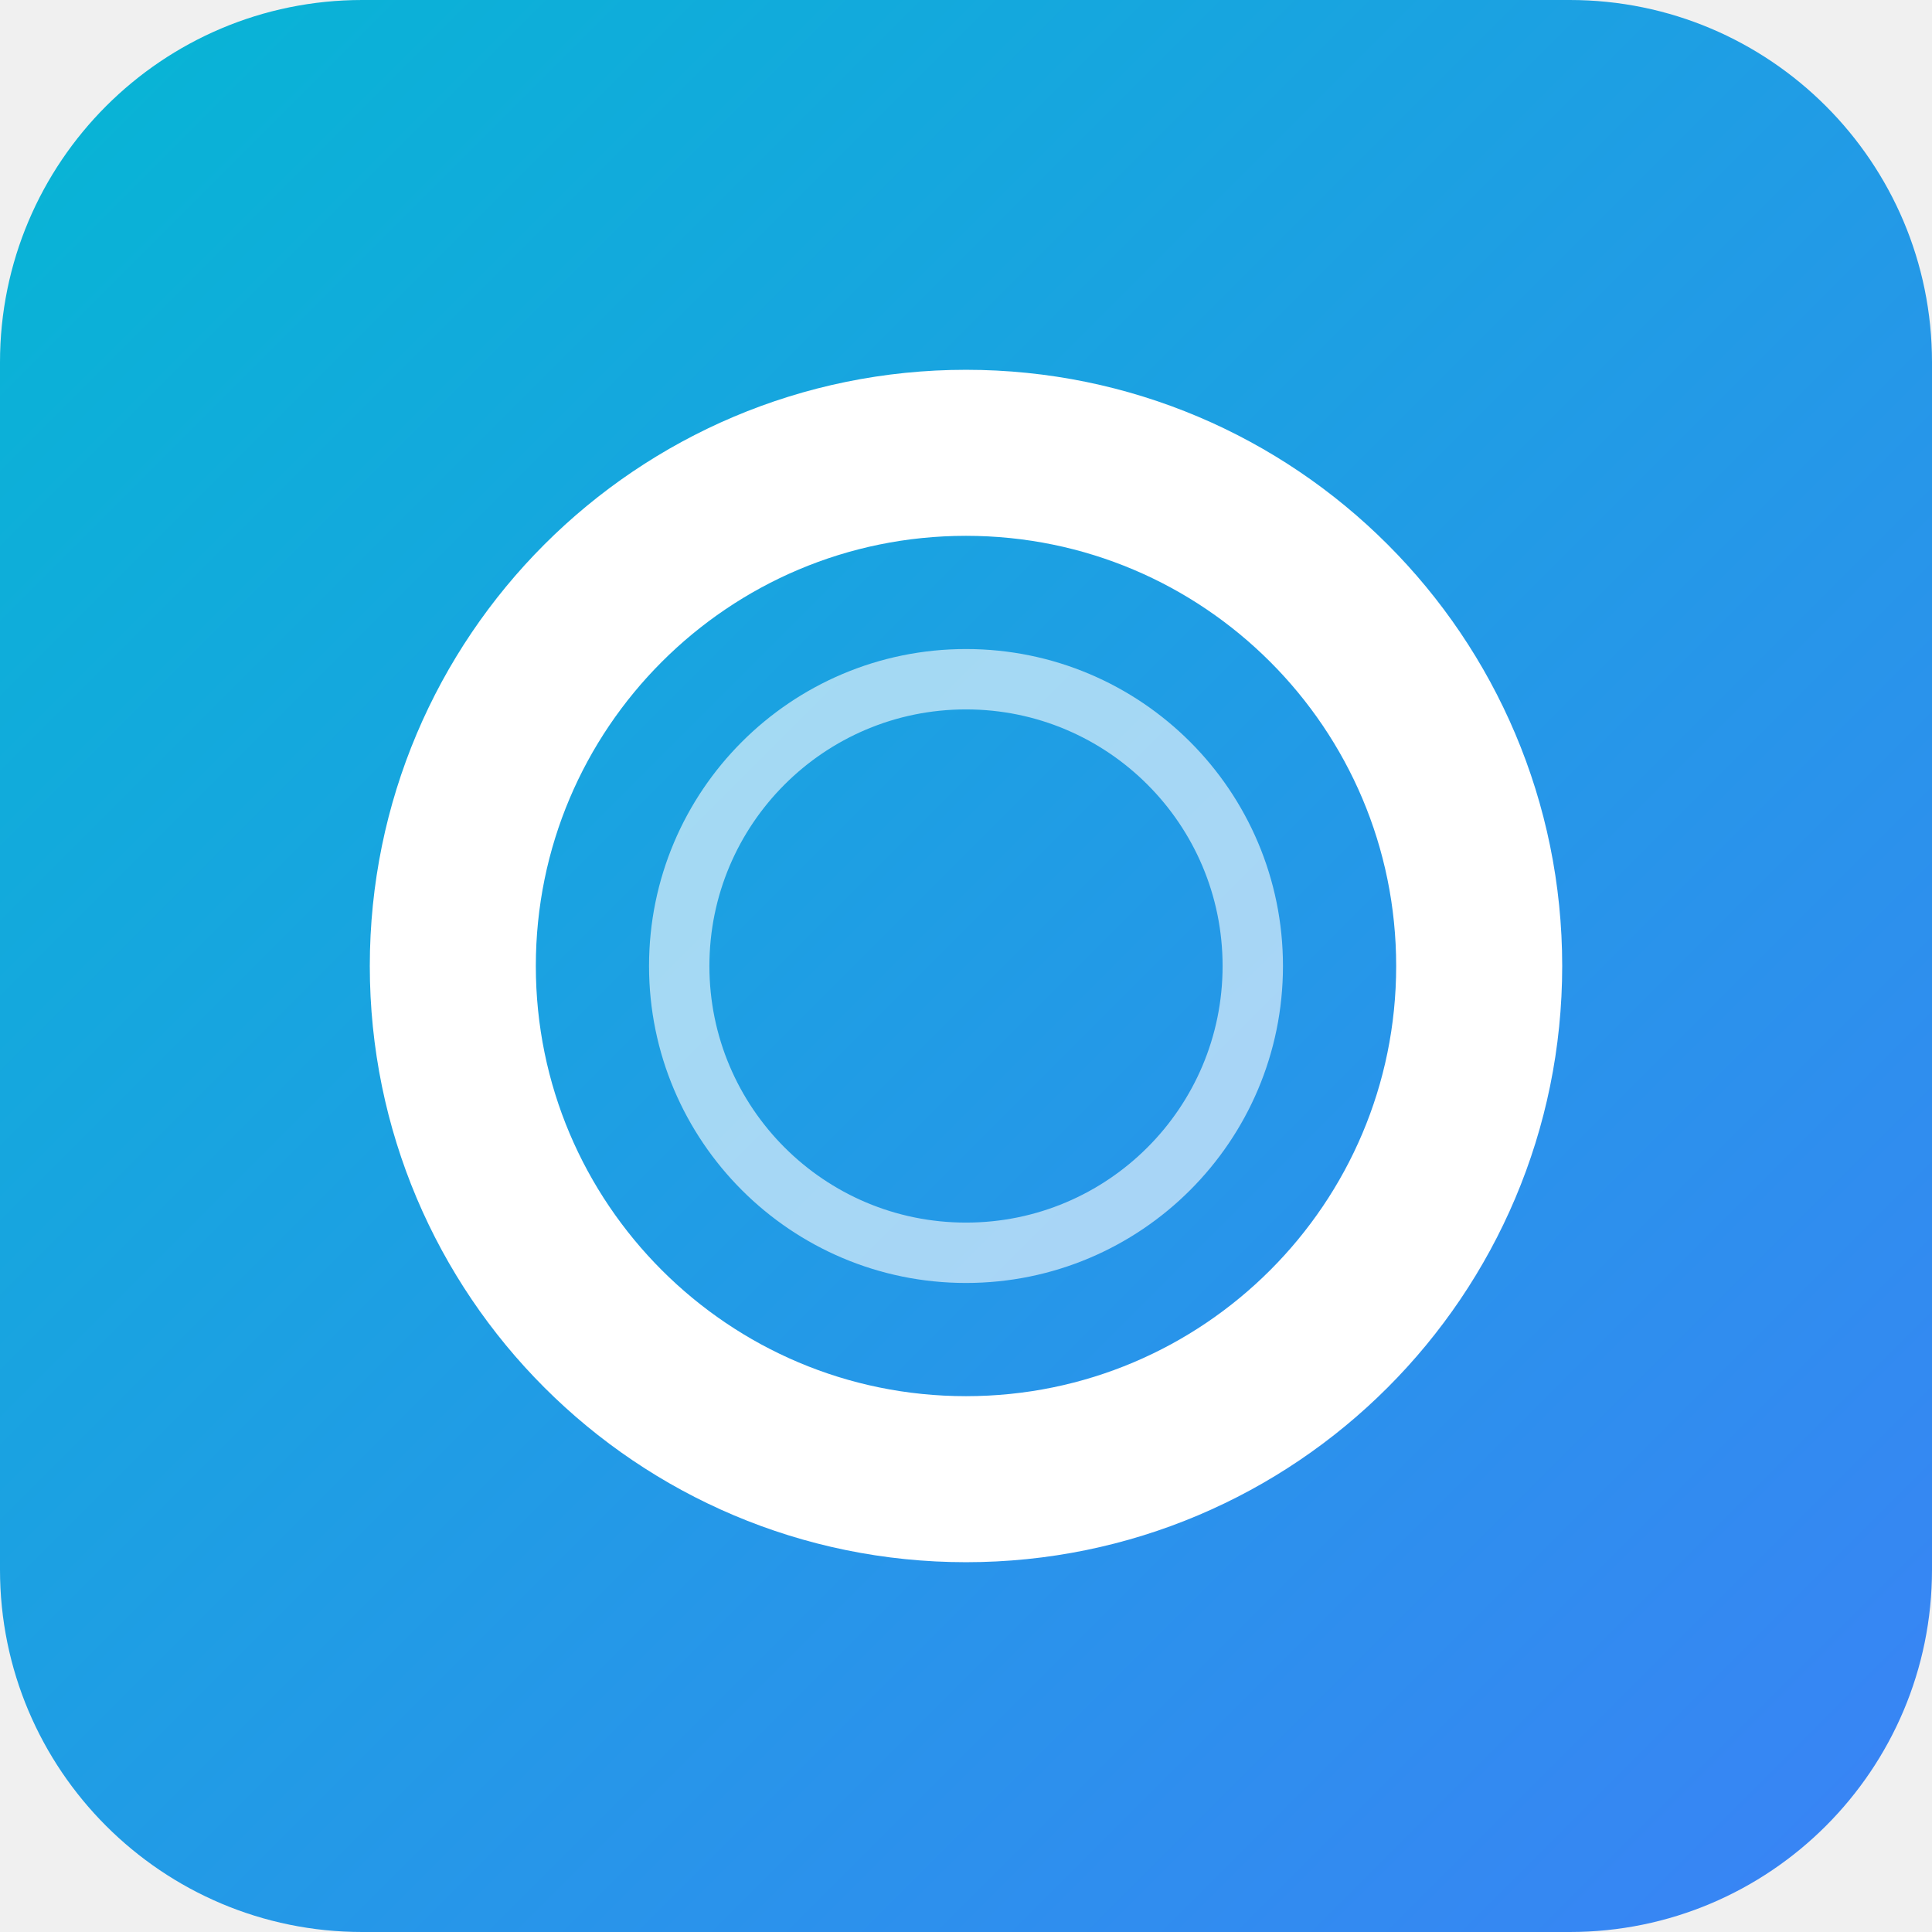
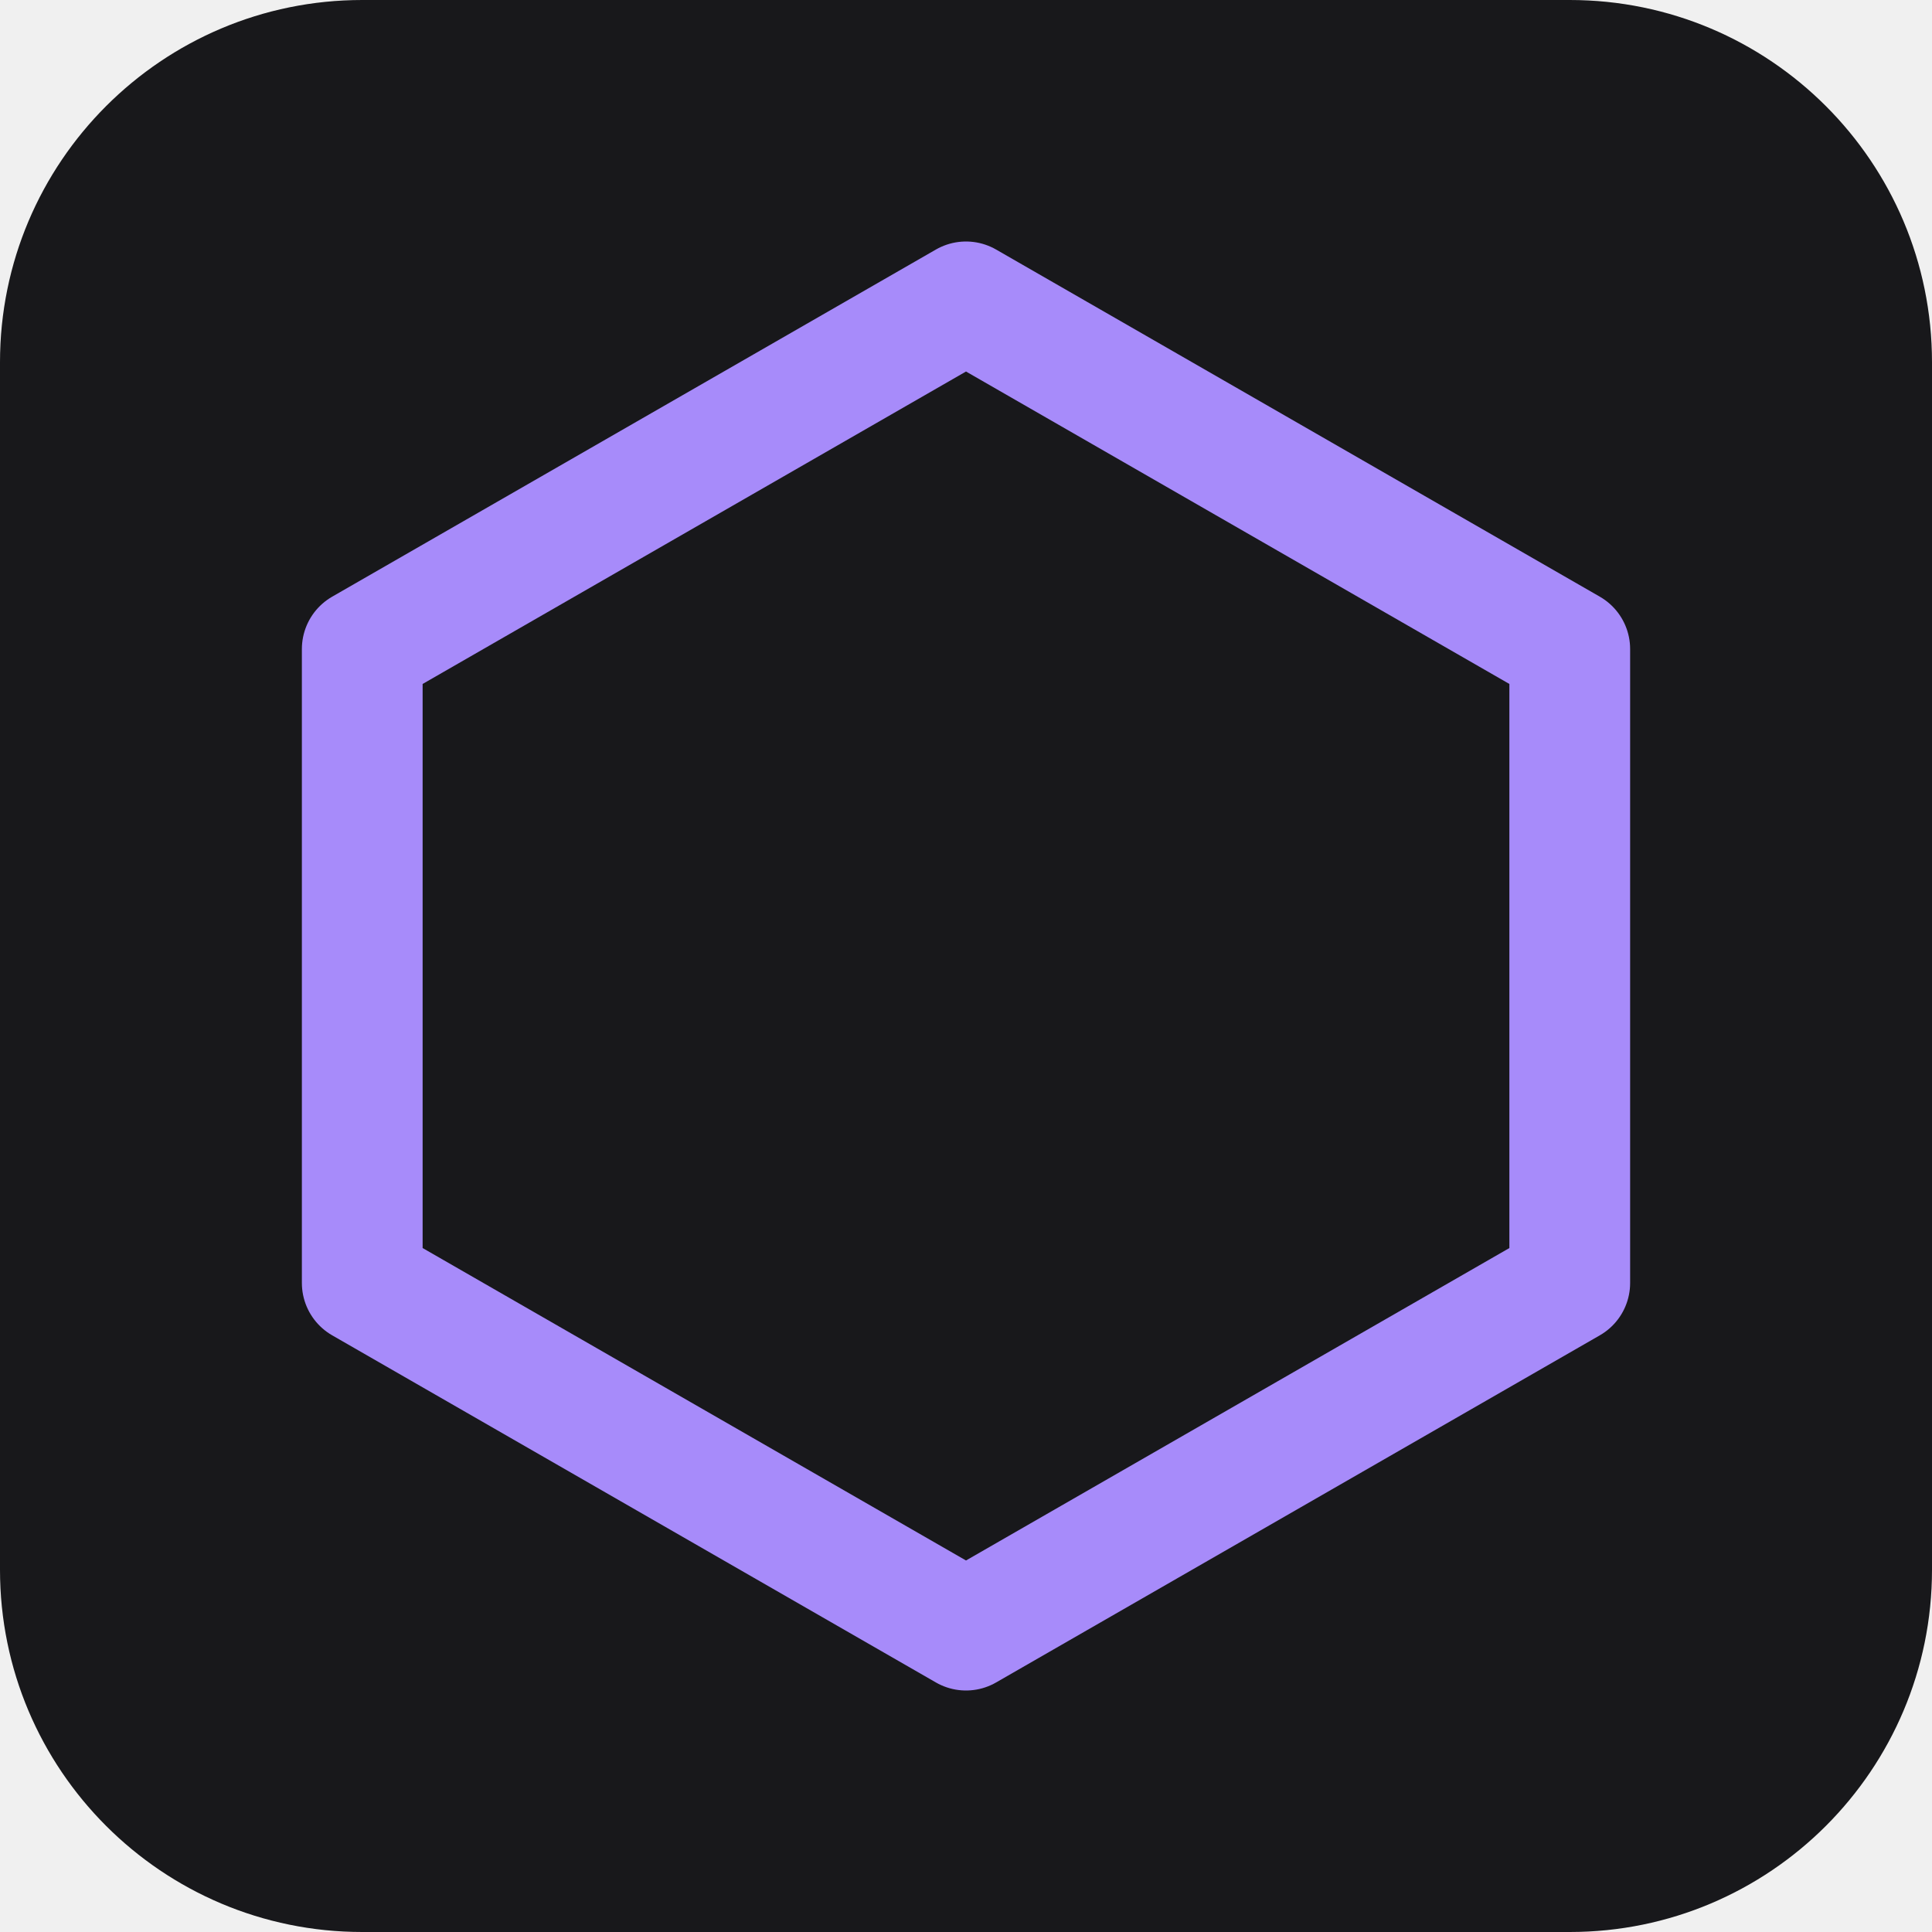
<svg xmlns="http://www.w3.org/2000/svg" viewBox="0 0 256 256">
-   <defs>
-     <linearGradient id="g" x1="0" y1="0" x2="1" y2="1">
-       <stop offset="0" stop-color="#06b6d4" />
-       <stop offset="1" stop-color="#3b82f6" />
-     </linearGradient>
-   </defs>
-   <rect width="256" height="256" rx="48" fill="url(#g)" />
-   <circle cx="128" cy="128" r="68" fill="none" stroke="#ffffff" stroke-width="22" />
-   <circle cx="128" cy="128" r="38" fill="none" stroke="#ffffff" stroke-width="8" opacity="0.6" />
+   <rect width="256" height="256" rx="48" fill="#18181b" />
+   <polygon points="128,40 208,86 208,170 128,216 48,170 48,86" fill="none" stroke="#a78bfa" stroke-width="16" stroke-linejoin="round" />
</svg>
